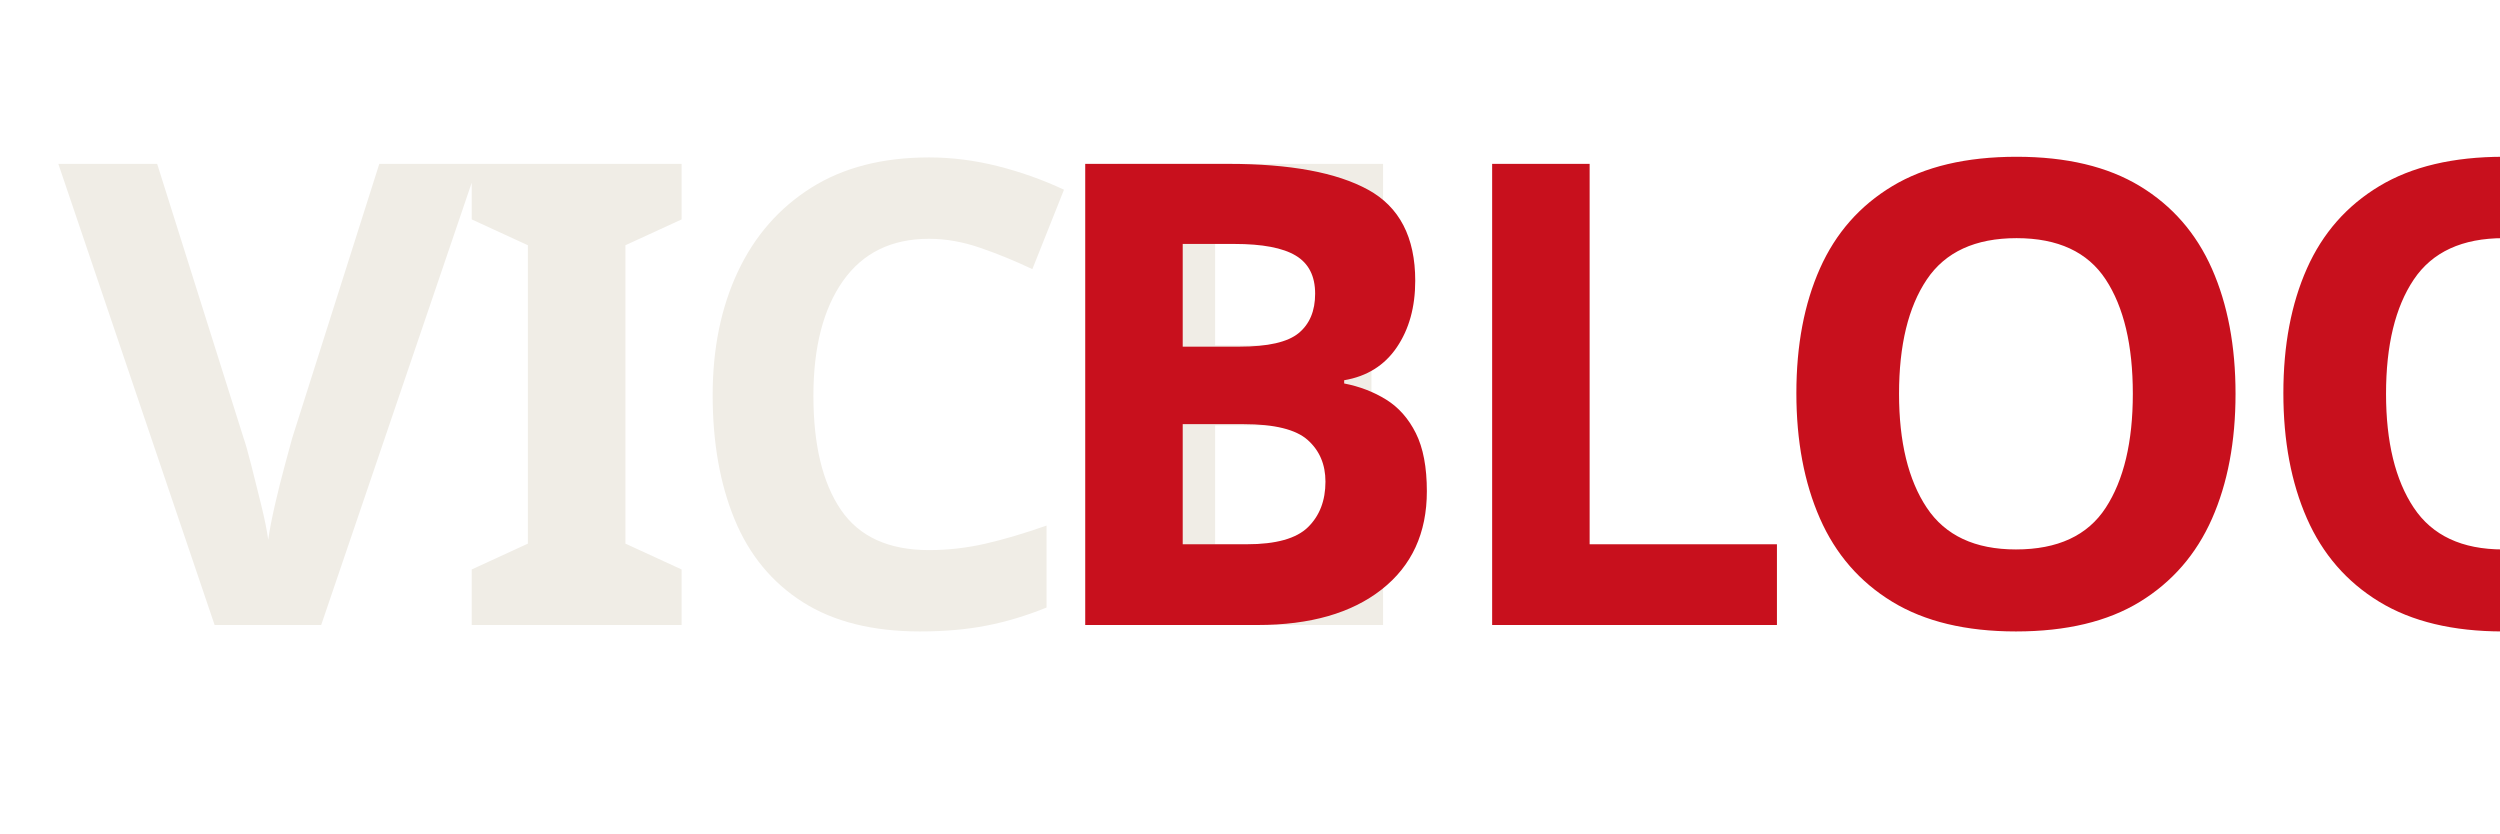
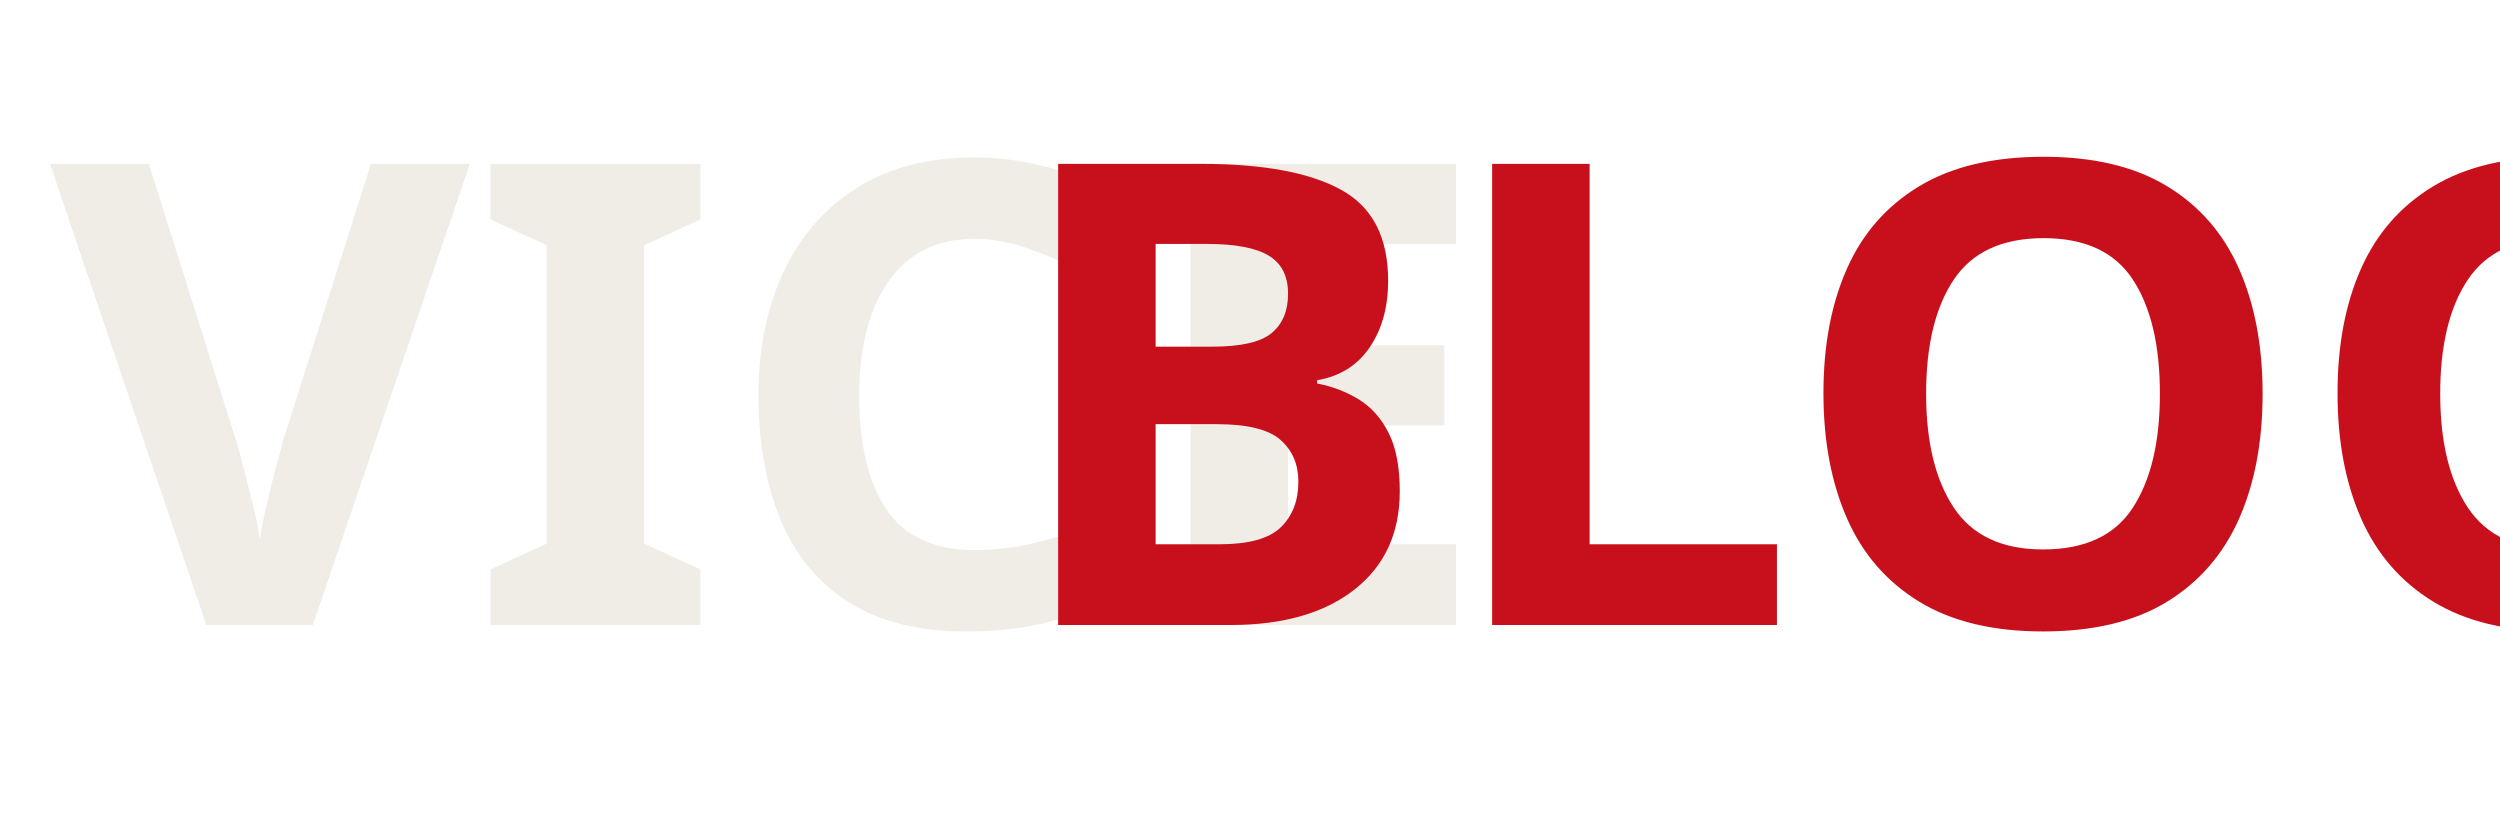
<svg xmlns="http://www.w3.org/2000/svg" viewBox="0 0 1200 400" role="img" aria-labelledby="title desc">
-   <text x="28" y="300" font-family="Impact, Haettenschweiler, 'Arial Narrow Bold', 'Arial Narrow', sans-serif" font-size="310" font-weight="900" letter-spacing="-13" fill="#f0ede6">VICE</text>
-   <text x="493" y="300" font-family="Impact, Haettenschweiler, 'Arial Narrow Bold', 'Arial Narrow', sans-serif" font-size="310" font-weight="900" letter-spacing="-13" fill="#c8101d">BLOOD</text>
+   <text x="24" y="300" textLength="448" lengthAdjust="spacingAndGlyphs" font-family="Impact, Haettenschweiler, 'Arial Narrow Bold', 'Arial Narrow', sans-serif" font-size="310" font-weight="900" fill="#f0ede6">VICE</text>
+   <text x="480" y="300" textLength="688" lengthAdjust="spacingAndGlyphs" font-family="Impact, Haettenschweiler, 'Arial Narrow Bold', 'Arial Narrow', sans-serif" font-size="310" font-weight="900" fill="#c8101d">BLOOD</text>
</svg>
